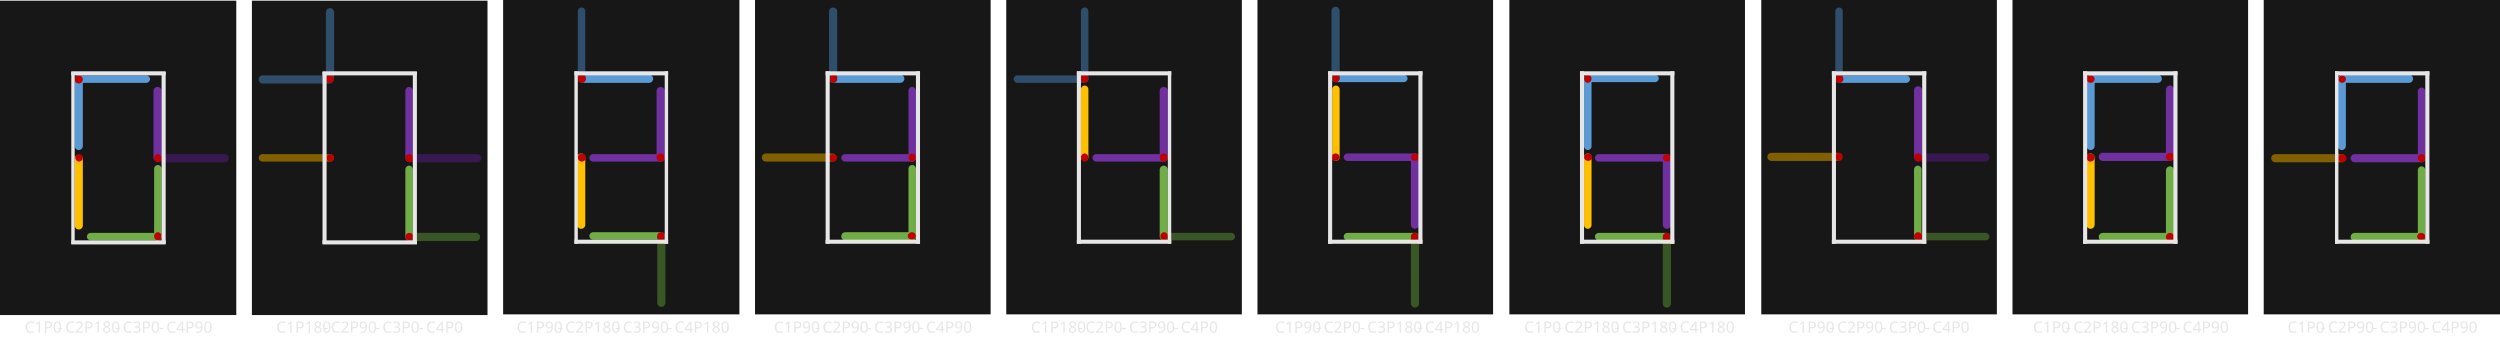
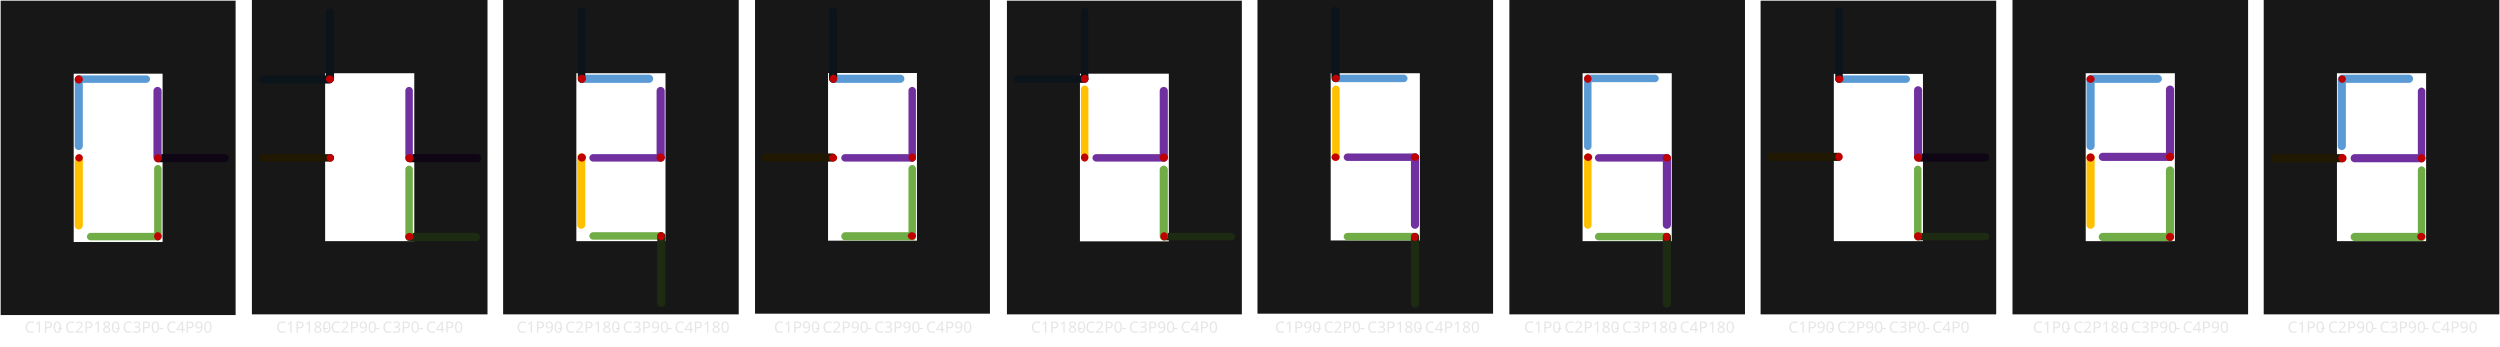
<svg xmlns="http://www.w3.org/2000/svg" width="3682" height="510" overflow="hidden">
  <defs>
    <clipPath id="clip0">
      <rect x="206" y="1234" width="3682" height="510" />
    </clipPath>
  </defs>
  <g clip-path="url(#clip0)" transform="translate(-206 -1234)">
-     <rect x="206" y="1235" width="348" height="463" fill="#181717" />
+     <path d="M577 1234 924 1234 924 1697 577 1697ZM684.848 1341.85 684.848 1589.15 816.152 1589.15 816.152 1341.85Z" fill="#181717" fill-rule="evenodd" />
+     <path d="M2429 1234 2776 1234 2776 1697 2429 1697ZM2536.85 1341.85 2536.85 1589.15 2668.15 1589.15 2668.15 1341.85Z" fill="#181717" fill-rule="evenodd" />
+     <path d="M2058 1234 2405 1234 2405 1696 2058 1696ZM2165.85 1341.85 2165.85 1588.15 2297.15 1588.15 2297.15 1341.85Z" fill="#181717" fill-rule="evenodd" />
+     <path d="M2799 1235 3146 1235 3146 1697 2799 1697ZM2906.85 1342.85 2906.85 1589.15 3038.15 1589.15 3038.15 1342.85Z" fill="#181717" fill-rule="evenodd" />
+     <path d="M3170 1234 3517 1234 3517 1697 3170 1697ZM3277.85 1341.85 3277.85 1589.15 3409.15 1589.15 3409.15 1341.85Z" fill="#181717" fill-rule="evenodd" />
+     <path d="M3540 1234 3887 1234 3887 1697 3540 1697ZM3647.85 1341.85 3647.85 1589.15 3779.15 1589.15 3779.15 1341.85Z" fill="#181717" fill-rule="evenodd" />
+     <path d="M1318 1234 1664 1234 1664 1696 1318 1696ZM1425.54 1341.54 1425.54 1588.46 1556.46 1588.46 1556.46 1341.54Z" fill="#181717" fill-rule="evenodd" />
+     <path d="M1689 1235 2035 1235 2035 1697 1689 1697ZM1796.54 1342.54 1796.54 1589.46 1927.46 1589.46 1927.46 1342.54Z" fill="#181717" fill-rule="evenodd" />
+     <path d="M947 1234 1294 1234 1294 1697 947 1697ZM1054.85 1341.85 1054.85 1589.15 1186.15 1589.15 1186.15 1341.85Z" fill="#181717" fill-rule="evenodd" />
+     <path d="M207 1235 553 1235 553 1698 207 1698ZM314.537 1342.54 314.537 1590.46 445.463 1590.46 445.463 1342.54Z" fill="#181717" fill-rule="evenodd" />
    <path d="M328 1449C328 1452.31 325.314 1455 322 1455L322 1455C318.686 1455 316 1452.31 316 1449L316 1351C316 1347.69 318.686 1345 322 1345L322 1345C325.314 1345 328 1347.69 328 1351Z" fill="#5B9BD5" fill-rule="evenodd" />
-     <path d="M322.5 1356C319.462 1356 317 1353.54 317 1350.5L317 1350.5C317 1347.46 319.462 1345 322.5 1345L421.5 1345C424.538 1345 427 1347.46 427 1350.5L427 1350.5C427 1353.54 424.538 1356 421.5 1356Z" fill="#5B9BD5" fill-rule="evenodd" />
+     <path d="M322.5 1356C319.462 1356 317 1353.54 317 1350.5L317 1350.5C317 1347.46 319.462 1345 322.5 1345L421.5 1345C424.538 1345 427 1347.46 427 1350.5L427 1350.5C427 1353.54 424.537 1356 421.5 1356Z" fill="#5B9BD5" fill-rule="evenodd" />
    <path d="M316 1351C316 1347.69 318.686 1345 322 1345 325.314 1345 328 1347.69 328 1351 328 1354.31 325.314 1357 322 1357 318.686 1357 316 1354.31 316 1351Z" fill="#C00000" fill-rule="evenodd" />
    <path d="M433 1482.5C433 1479.46 435.463 1477 438.5 1477L438.5 1477C441.538 1477 444 1479.46 444 1482.5L444 1582.5C444 1585.54 441.538 1588 438.5 1588L438.5 1588C435.463 1588 433 1585.54 433 1582.5Z" fill="#70AD47" fill-rule="evenodd" />
-     <path d="M438.5 1577C441.538 1577 444 1579.46 444 1582.5L444 1582.5C444 1585.54 441.538 1588 438.5 1588L339.5 1588C336.463 1588 334 1585.54 334 1582.5L334 1582.5C334 1579.46 336.463 1577 339.5 1577Z" fill="#70AD47" fill-rule="evenodd" />
+     <path d="M438.5 1577C441.538 1577 444 1579.46 444 1582.5L444 1582.5C444 1585.54 441.538 1588 438.5 1588L339.5 1588C336.462 1588 334 1585.54 334 1582.5L334 1582.5C334 1579.46 336.463 1577 339.5 1577Z" fill="#70AD47" fill-rule="evenodd" />
    <path d="M433 1582C433 1578.69 435.463 1576 438.5 1576 441.538 1576 444 1578.69 444 1582 444 1585.31 441.538 1588 438.5 1588 435.463 1588 433 1585.31 433 1582Z" fill="#C00000" fill-rule="evenodd" />
-     <path d="M537 1461C540.314 1461 543 1463.69 543 1467L543 1467C543 1470.31 540.314 1473 537 1473L439 1473C435.686 1473 433 1470.31 433 1467L433 1467C433 1463.69 435.686 1461 439 1461Z" fill="#381850" fill-rule="evenodd" />
+     <path d="M537 1461C540.314 1461 543 1463.69 543 1467L543 1467C543 1470.31 540.314 1473 537 1473L439 1473C435.686 1473 433 1470.31 433 1467L433 1467C433 1463.69 435.686 1461 439 1461Z" fill="#0E0614" fill-rule="evenodd" />
    <path d="M444 1466C444 1469.31 441.314 1472 438 1472L438 1472C434.686 1472 432 1469.31 432 1466L432 1368C432 1364.69 434.686 1362 438 1362L438 1362C441.314 1362 444 1364.69 444 1368Z" fill="#7030A0" fill-rule="evenodd" />
    <path d="M438.5 1461C441.538 1461 444 1463.69 444 1467 444 1470.31 441.538 1473 438.5 1473 435.463 1473 433 1470.31 433 1467 433 1463.69 435.463 1461 438.5 1461Z" fill="#C00000" fill-rule="evenodd" />
    <path d="M328 1566C328 1569.31 325.314 1572 322 1572L322 1572C318.686 1572 316 1569.31 316 1566L316 1468C316 1464.69 318.686 1462 322 1462L322 1462C325.314 1462 328 1464.69 328 1468Z" fill="#FFC000" fill-rule="evenodd" />
    <path d="M317 1466.5C317 1463.46 319.462 1461 322.5 1461 325.538 1461 328 1463.46 328 1466.5 328 1469.54 325.538 1472 322.5 1472 319.462 1472 317 1469.54 317 1466.5Z" fill="#C00000" fill-rule="evenodd" />
-     <rect x="311" y="1339" width="139" height="6" fill="#E7E6E6" />
-     <rect x="311" y="1588" width="139" height="6" fill="#E7E6E6" />
-     <rect x="444" y="1340" width="6" height="253" fill="#E7E6E6" />
-     <rect x="311" y="1340" width="5" height="253" fill="#E7E6E6" />
    <text fill="#E7E6E6" font-family="Bahnschrift Light,Bahnschrift Light_MSFontService,sans-serif" font-weight="300" font-size="23" transform="matrix(1 0 0 1 242.305 1724)">C1P0<tspan font-size="23" x="48.698" y="0">-</tspan>
      <tspan font-size="23" x="59.583" y="0">C2P180</tspan>
      <tspan font-size="23" x="133.49" y="0">-</tspan>
      <tspan font-size="23" x="144.375" y="0">C3P0</tspan>
      <tspan font-size="23" x="197.656" y="0">-</tspan>
      <tspan font-size="23" x="208.542" y="0">C4P90</tspan>
    </text>
-     <rect x="577" y="1235" width="347" height="463" fill="#181717" />
-     <path d="M686 1252C686 1248.69 688.686 1246 692 1246L692 1246C695.314 1246 698 1248.69 698 1252L698 1350C698 1353.31 695.314 1356 692 1356L692 1356C688.686 1356 686 1353.31 686 1350Z" fill="#2E4E6B" fill-rule="evenodd" />
-     <path d="M691 1345C694.314 1345 697 1347.69 697 1351L697 1351C697 1354.31 694.314 1357 691 1357L593 1357C589.686 1357 587 1354.31 587 1351L587 1351C587 1347.69 589.686 1345 593 1345Z" fill="#2E4E6B" fill-rule="evenodd" />
+     <path d="M686 1252C686 1248.69 688.686 1246 692 1246L692 1246C695.314 1246 698 1248.69 698 1252L698 1350C698 1353.31 695.314 1356 692 1356L692 1356C688.686 1356 686 1353.31 686 1350Z" fill="#0C141B" fill-rule="evenodd" />
+     <path d="M691 1345C694.314 1345 697 1347.69 697 1351L697 1351C697 1354.31 694.314 1357 691 1357L593 1357C589.686 1357 587 1354.31 587 1351L587 1351C587 1347.69 589.686 1345 593 1345Z" fill="#0C141B" fill-rule="evenodd" />
    <path d="M698 1350.5C698 1353.54 695.314 1356 692 1356 688.686 1356 686 1353.54 686 1350.5 686 1347.46 688.686 1345 692 1345 695.314 1345 698 1347.46 698 1350.5Z" fill="#C00000" fill-rule="evenodd" />
-     <path d="M907 1577C910.313 1577 913 1579.69 913 1583L913 1583C913 1586.31 910.313 1589 907 1589L809 1589C805.686 1589 803 1586.31 803 1583L803 1583C803 1579.69 805.686 1577 809 1577Z" fill="#385724" fill-rule="evenodd" />
+     <path d="M907 1577C910.313 1577 913 1579.69 913 1583L913 1583C913 1586.31 910.313 1589 907 1589L809 1589C805.686 1589 803 1586.31 803 1583L803 1583C803 1579.69 805.686 1577 809 1577Z" fill="#1C2B12" fill-rule="evenodd" />
    <path d="M814 1582.5C814 1585.54 811.538 1588 808.5 1588L808.5 1588C805.462 1588 803 1585.54 803 1582.5L803 1483.5C803 1480.46 805.462 1478 808.5 1478L808.5 1478C811.538 1478 814 1480.46 814 1483.5Z" fill="#70AD47" fill-rule="evenodd" />
    <path d="M809 1577C812.314 1577 815 1579.46 815 1582.5 815 1585.54 812.314 1588 809 1588 805.686 1588 803 1585.54 803 1582.5 803 1579.46 805.686 1577 809 1577Z" fill="#C00000" fill-rule="evenodd" />
-     <path d="M909 1461C912.314 1461 915 1463.69 915 1467L915 1467C915 1470.31 912.314 1473 909 1473L810 1473C806.686 1473 804 1470.31 804 1467L804 1467C804 1463.69 806.686 1461 810 1461Z" fill="#381850" fill-rule="evenodd" />
+     <path d="M909 1461C912.314 1461 915 1463.69 915 1467L915 1467C915 1470.31 912.314 1473 909 1473L810 1473C806.686 1473 804 1470.31 804 1467L804 1467C804 1463.69 806.686 1461 810 1461Z" fill="#0E0614" fill-rule="evenodd" />
    <path d="M814 1466.5C814 1469.54 811.538 1472 808.5 1472L808.5 1472C805.462 1472 803 1469.54 803 1466.5L803 1367.5C803 1364.46 805.462 1362 808.5 1362L808.5 1362C811.538 1362 814 1364.46 814 1367.5Z" fill="#7030A0" fill-rule="evenodd" />
    <path d="M809 1461C812.314 1461 815 1463.69 815 1467 815 1470.31 812.314 1473 809 1473 805.686 1473 803 1470.31 803 1467 803 1463.69 805.686 1461 809 1461Z" fill="#C00000" fill-rule="evenodd" />
-     <path d="M592.5 1472C589.462 1472 587 1469.54 587 1466.5L587 1466.5C587 1463.46 589.462 1461 592.5 1461L692.5 1461C695.538 1461 698 1463.46 698 1466.5L698 1466.5C698 1469.54 695.538 1472 692.5 1472Z" fill="#806000" fill-rule="evenodd" />
+     <path d="M592.5 1472C589.462 1472 587 1469.54 587 1466.5L587 1466.5C587 1463.46 589.462 1461 592.5 1461L692.5 1461C695.538 1461 698 1463.46 698 1466.5L698 1466.5C698 1469.54 695.538 1472 692.5 1472Z" fill="#201800" fill-rule="evenodd" />
    <path d="M692.5 1461C695.538 1461 698 1463.46 698 1466.5 698 1469.54 695.538 1472 692.5 1472 689.463 1472 687 1469.54 687 1466.5 687 1463.46 689.463 1461 692.5 1461Z" fill="#C00000" fill-rule="evenodd" />
-     <rect x="681" y="1339" width="139" height="6" fill="#E7E6E6" />
-     <rect x="681" y="1588" width="139" height="6" fill="#E7E6E6" />
-     <rect x="814" y="1340" width="6" height="253" fill="#E7E6E6" />
-     <rect x="681" y="1340" width="6" height="253" fill="#E7E6E6" />
    <text fill="#E7E6E6" font-family="Bahnschrift Light,Bahnschrift Light_MSFontService,sans-serif" font-weight="300" font-size="23" transform="matrix(1 0 0 1 612.795 1724)">C1P180<tspan font-size="23" x="69.323" y="0">-</tspan>
      <tspan font-size="23" x="80.208" y="0">C2P90</tspan>
      <tspan font-size="23" x="145.521" y="0">-</tspan>
      <tspan font-size="23" x="156.406" y="0">C3P0</tspan>
      <tspan font-size="23" x="209.688" y="0">-</tspan>
      <tspan font-size="23" x="220.573" y="0">C4P0</tspan>
    </text>
-     <rect x="947" y="1234" width="348" height="463" fill="#181717" />
    <path d="M1162 1344C1165.31 1344 1168 1346.69 1168 1350L1168 1350C1168 1353.31 1165.31 1356 1162 1356L1064 1356C1060.69 1356 1058 1353.31 1058 1350L1058 1350C1058 1346.69 1060.69 1344 1064 1344Z" fill="#5B9BD5" fill-rule="evenodd" />
-     <path d="M1068 1350.5C1068 1353.54 1065.54 1356 1062.5 1356L1062.5 1356C1059.46 1356 1057 1353.54 1057 1350.5L1057 1250.5C1057 1247.46 1059.46 1245 1062.5 1245L1062.5 1245C1065.54 1245 1068 1247.46 1068 1250.5Z" fill="#2E4E6B" fill-rule="evenodd" />
+     <path d="M1068 1350.5C1068 1353.54 1065.54 1356 1062.5 1356L1062.5 1356C1059.46 1356 1057 1353.54 1057 1350.5L1057 1250.5C1057 1247.46 1059.46 1245 1062.5 1245L1062.5 1245C1065.54 1245 1068 1247.46 1068 1250.5Z" fill="#0C141B" fill-rule="evenodd" />
    <path d="M1063 1356C1059.69 1356 1057 1353.31 1057 1350 1057 1346.69 1059.69 1344 1063 1344 1066.31 1344 1069 1346.69 1069 1350 1069 1353.31 1066.31 1356 1063 1356Z" fill="#C00000" fill-rule="evenodd" />
    <path d="M1079.5 1587C1076.46 1587 1074 1584.54 1074 1581.5L1074 1581.5C1074 1578.46 1076.46 1576 1079.5 1576L1179.5 1576C1182.54 1576 1185 1578.46 1185 1581.5L1185 1581.5C1185 1584.54 1182.54 1587 1179.5 1587Z" fill="#70AD47" fill-rule="evenodd" />
-     <path d="M1174 1582C1174 1578.69 1176.69 1576 1180 1576L1180 1576C1183.31 1576 1186 1578.69 1186 1582L1186 1680C1186 1683.31 1183.31 1686 1180 1686L1180 1686C1176.69 1686 1174 1683.31 1174 1680Z" fill="#385724" fill-rule="evenodd" />
+     <path d="M1174 1582C1174 1578.69 1176.69 1576 1180 1576L1180 1576C1183.31 1576 1186 1578.69 1186 1582L1186 1680C1186 1683.31 1183.31 1686 1180 1686L1180 1686C1176.69 1686 1174 1683.31 1174 1680Z" fill="#1C2B12" fill-rule="evenodd" />
    <path d="M1179.5 1588C1176.46 1588 1174 1585.31 1174 1582 1174 1578.69 1176.46 1576 1179.5 1576 1182.54 1576 1185 1578.69 1185 1582 1185 1585.31 1182.54 1588 1179.5 1588Z" fill="#C00000" fill-rule="evenodd" />
    <path d="M1173 1368C1173 1364.69 1175.69 1362 1179 1362L1179 1362C1182.31 1362 1185 1364.69 1185 1368L1185 1466C1185 1469.31 1182.31 1472 1179 1472L1179 1472C1175.69 1472 1173 1469.31 1173 1466Z" fill="#7030A0" fill-rule="evenodd" />
    <path d="M1179.5 1461C1182.54 1461 1185 1463.46 1185 1466.5L1185 1466.5C1185 1469.54 1182.54 1472 1179.5 1472L1079.5 1472C1076.46 1472 1074 1469.54 1074 1466.5L1074 1466.5C1074 1463.46 1076.46 1461 1079.5 1461Z" fill="#7030A0" fill-rule="evenodd" />
    <path d="M1173 1466C1173 1462.69 1175.69 1460 1179 1460 1182.31 1460 1185 1462.69 1185 1466 1185 1469.31 1182.31 1472 1179 1472 1175.69 1472 1173 1469.31 1173 1466Z" fill="#C00000" fill-rule="evenodd" />
    <path d="M1068 1565C1068 1568.31 1065.31 1571 1062 1571L1062 1571C1058.69 1571 1056 1568.31 1056 1565L1056 1466C1056 1462.69 1058.69 1460 1062 1460L1062 1460C1065.31 1460 1068 1462.69 1068 1466Z" fill="#FFC000" fill-rule="evenodd" />
    <path d="M1057 1466C1057 1462.69 1059.69 1460 1063 1460 1066.31 1460 1069 1462.69 1069 1466 1069 1469.31 1066.31 1472 1063 1472 1059.69 1472 1057 1469.31 1057 1466Z" fill="#C00000" fill-rule="evenodd" />
-     <rect x="1052" y="1339" width="138" height="6" fill="#E7E6E6" />
-     <rect x="1052" y="1587" width="138" height="6" fill="#E7E6E6" />
-     <rect x="1185" y="1339" width="5" height="254" fill="#E7E6E6" />
-     <rect x="1052" y="1339" width="5" height="254" fill="#E7E6E6" />
    <text fill="#E7E6E6" font-family="Bahnschrift Light,Bahnschrift Light_MSFontService,sans-serif" font-weight="300" font-size="23" transform="matrix(1 0 0 1 966.853 1724)">C1P90<tspan font-size="23" x="60.729" y="0">-</tspan>
      <tspan font-size="23" x="71.615" y="0">C2P180</tspan>
      <tspan font-size="23" x="145.521" y="0">-</tspan>
      <tspan font-size="23" x="156.406" y="0">C3P90</tspan>
      <tspan font-size="23" x="221.719" y="0">-</tspan>
      <tspan font-size="23" x="232.604" y="0">C4P180</tspan>
    </text>
-     <rect x="1318" y="1234" width="347" height="463" fill="#181717" />
    <path d="M1532 1344C1535.31 1344 1538 1346.69 1538 1350L1538 1350C1538 1353.31 1535.31 1356 1532 1356L1434 1356C1430.69 1356 1428 1353.31 1428 1350L1428 1350C1428 1346.69 1430.69 1344 1434 1344Z" fill="#5B9BD5" fill-rule="evenodd" />
-     <path d="M1439 1350C1439 1353.31 1436.31 1356 1433 1356L1433 1356C1429.69 1356 1427 1353.31 1427 1350L1427 1251C1427 1247.69 1429.69 1245 1433 1245L1433 1245C1436.31 1245 1439 1247.69 1439 1251Z" fill="#2E4E6B" fill-rule="evenodd" />
+     <path d="M1439 1350C1439 1353.31 1436.31 1356 1433 1356L1433 1356C1429.69 1356 1427 1353.31 1427 1350L1427 1251C1427 1247.69 1429.69 1245 1433 1245L1433 1245C1436.31 1245 1439 1247.69 1439 1251Z" fill="#0C141B" fill-rule="evenodd" />
    <path d="M1433.5 1356C1430.46 1356 1428 1353.31 1428 1350 1428 1346.69 1430.46 1344 1433.5 1344 1436.54 1344 1439 1346.69 1439 1350 1439 1353.31 1436.54 1356 1433.5 1356Z" fill="#C00000" fill-rule="evenodd" />
    <path d="M1544 1482.5C1544 1479.46 1546.46 1477 1549.5 1477L1549.5 1477C1552.54 1477 1555 1479.46 1555 1482.5L1555 1582.5C1555 1585.54 1552.54 1588 1549.5 1588L1549.5 1588C1546.46 1588 1544 1585.54 1544 1582.5Z" fill="#70AD47" fill-rule="evenodd" />
    <path d="M1549 1576C1552.31 1576 1555 1578.69 1555 1582L1555 1582C1555 1585.31 1552.31 1588 1549 1588L1451 1588C1447.69 1588 1445 1585.31 1445 1582L1445 1582C1445 1578.69 1447.69 1576 1451 1576Z" fill="#70AD47" fill-rule="evenodd" />
    <path d="M1543 1581.5C1543 1578.46 1545.69 1576 1549 1576 1552.31 1576 1555 1578.46 1555 1581.5 1555 1584.54 1552.31 1587 1549 1587 1545.69 1587 1543 1584.54 1543 1581.5Z" fill="#C00000" fill-rule="evenodd" />
    <path d="M1544 1367.5C1544 1364.46 1546.46 1362 1549.5 1362L1549.5 1362C1552.54 1362 1555 1364.46 1555 1367.5L1555 1466.5C1555 1469.54 1552.54 1472 1549.5 1472L1549.5 1472C1546.46 1472 1544 1469.54 1544 1466.5Z" fill="#7030A0" fill-rule="evenodd" />
    <path d="M1549.5 1461C1552.54 1461 1555 1463.46 1555 1466.5L1555 1466.5C1555 1469.54 1552.54 1472 1549.5 1472L1450.5 1472C1447.46 1472 1445 1469.54 1445 1466.5L1445 1466.5C1445 1463.46 1447.46 1461 1450.5 1461Z" fill="#7030A0" fill-rule="evenodd" />
    <path d="M1544 1466C1544 1462.69 1546.46 1460 1549.5 1460 1552.54 1460 1555 1462.69 1555 1466 1555 1469.31 1552.54 1472 1549.5 1472 1546.46 1472 1544 1469.31 1544 1466Z" fill="#C00000" fill-rule="evenodd" />
-     <path d="M1334 1472C1330.69 1472 1328 1469.31 1328 1466L1328 1466C1328 1462.69 1330.69 1460 1334 1460L1432 1460C1435.31 1460 1438 1462.69 1438 1466L1438 1466C1438 1469.31 1435.31 1472 1432 1472Z" fill="#806000" fill-rule="evenodd" />
+     <path d="M1334 1472C1330.69 1472 1328 1469.31 1328 1466L1328 1466C1328 1462.69 1330.69 1460 1334 1460L1432 1460C1435.31 1460 1438 1462.69 1438 1466L1438 1466C1438 1469.31 1435.31 1472 1432 1472Z" fill="#201800" fill-rule="evenodd" />
    <path d="M1433 1461C1436.31 1461 1439 1463.46 1439 1466.5 1439 1469.54 1436.31 1472 1433 1472 1429.69 1472 1427 1469.54 1427 1466.5 1427 1463.46 1429.69 1461 1433 1461Z" fill="#C00000" fill-rule="evenodd" />
-     <rect x="1422" y="1339" width="139" height="6" fill="#E7E6E6" />
-     <rect x="1422" y="1587" width="139" height="6" fill="#E7E6E6" />
-     <rect x="1555" y="1339" width="6" height="254" fill="#E7E6E6" />
-     <rect x="1422" y="1339" width="6" height="254" fill="#E7E6E6" />
    <text fill="#E7E6E6" font-family="Bahnschrift Light,Bahnschrift Light_MSFontService,sans-serif" font-weight="300" font-size="23" transform="matrix(1 0 0 1 1345.79 1724)">C1P90<tspan font-size="23" x="60.729" y="0">-</tspan>
      <tspan font-size="23" x="71.615" y="0">C2P90</tspan>
      <tspan font-size="23" x="136.927" y="0">-</tspan>
      <tspan font-size="23" x="147.813" y="0">C3P90</tspan>
      <tspan font-size="23" x="213.125" y="0">-</tspan>
      <tspan font-size="23" x="224.01" y="0">C4P90</tspan>
    </text>
-     <rect x="1688" y="1234" width="347" height="463" fill="#181717" />
-     <path d="M1798 1250.5C1798 1247.46 1800.46 1245 1803.5 1245L1803.5 1245C1806.54 1245 1809 1247.46 1809 1250.5L1809 1349.5C1809 1352.54 1806.54 1355 1803.5 1355L1803.5 1355C1800.46 1355 1798 1352.54 1798 1349.5Z" fill="#2E4E6B" fill-rule="evenodd" />
-     <path d="M1803.5 1345C1806.54 1345 1809 1347.46 1809 1350.5L1809 1350.5C1809 1353.54 1806.54 1356 1803.5 1356L1704.5 1356C1701.46 1356 1699 1353.54 1699 1350.5L1699 1350.5C1699 1347.46 1701.46 1345 1704.5 1345Z" fill="#2E4E6B" fill-rule="evenodd" />
+     <path d="M1798 1250.5C1798 1247.46 1800.46 1245 1803.5 1245L1803.5 1245C1806.54 1245 1809 1247.46 1809 1250.5L1809 1349.5C1809 1352.54 1806.54 1355 1803.5 1355L1803.5 1355C1800.46 1355 1798 1352.54 1798 1349.5Z" fill="#0C141B" fill-rule="evenodd" />
+     <path d="M1803.5 1345C1806.54 1345 1809 1347.46 1809 1350.5L1809 1350.5C1809 1353.54 1806.54 1356 1803.5 1356L1704.5 1356C1701.46 1356 1699 1353.54 1699 1350.5L1699 1350.5C1699 1347.46 1701.46 1345 1704.5 1345Z" fill="#0C141B" fill-rule="evenodd" />
    <path d="M1809 1350C1809 1353.31 1806.54 1356 1803.5 1356 1800.46 1356 1798 1353.31 1798 1350 1798 1346.69 1800.46 1344 1803.5 1344 1806.54 1344 1809 1346.69 1809 1350Z" fill="#C00000" fill-rule="evenodd" />
-     <path d="M2019.5 1577C2022.54 1577 2025 1579.46 2025 1582.5L2025 1582.5C2025 1585.54 2022.54 1588 2019.5 1588L1920.5 1588C1917.46 1588 1915 1585.54 1915 1582.5L1915 1582.5C1915 1579.46 1917.46 1577 1920.5 1577Z" fill="#385724" fill-rule="evenodd" />
+     <path d="M2019.5 1577C2022.54 1577 2025 1579.46 2025 1582.5L2025 1582.5C2025 1585.54 2022.54 1588 2019.5 1588L1920.5 1588C1917.46 1588 1915 1585.54 1915 1582.5L1915 1582.5C1915 1579.46 1917.46 1577 1920.5 1577Z" fill="#1C2B12" fill-rule="evenodd" />
    <path d="M1926 1582C1926 1585.31 1923.31 1588 1920 1588L1920 1588C1916.69 1588 1914 1585.31 1914 1582L1914 1484C1914 1480.69 1916.69 1478 1920 1478L1920 1478C1923.31 1478 1926 1480.69 1926 1484Z" fill="#70AD47" fill-rule="evenodd" />
    <path d="M1920.5 1576C1923.54 1576 1926 1578.69 1926 1582 1926 1585.31 1923.54 1588 1920.5 1588 1917.46 1588 1915 1585.31 1915 1582 1915 1578.69 1917.46 1576 1920.5 1576Z" fill="#C00000" fill-rule="evenodd" />
    <path d="M1914 1368C1914 1364.69 1916.69 1362 1920 1362L1920 1362C1923.31 1362 1926 1364.69 1926 1368L1926 1466C1926 1469.31 1923.31 1472 1920 1472L1920 1472C1916.69 1472 1914 1469.31 1914 1466Z" fill="#7030A0" fill-rule="evenodd" />
    <path d="M1920.5 1461C1923.54 1461 1926 1463.46 1926 1466.5L1926 1466.5C1926 1469.54 1923.54 1472 1920.5 1472L1820.5 1472C1817.46 1472 1815 1469.54 1815 1466.5L1815 1466.5C1815 1463.46 1817.46 1461 1820.5 1461Z" fill="#7030A0" fill-rule="evenodd" />
    <path d="M1914 1466C1914 1462.69 1916.69 1460 1920 1460 1923.31 1460 1926 1462.69 1926 1466 1926 1469.31 1923.31 1472 1920 1472 1916.69 1472 1914 1469.31 1914 1466Z" fill="#C00000" fill-rule="evenodd" />
    <path d="M1798 1365.5C1798 1362.46 1800.46 1360 1803.5 1360L1803.5 1360C1806.54 1360 1809 1362.46 1809 1365.5L1809 1465.5C1809 1468.54 1806.54 1471 1803.5 1471L1803.5 1471C1800.46 1471 1798 1468.54 1798 1465.5Z" fill="#FFC000" fill-rule="evenodd" />
    <path d="M1809 1466C1809 1469.31 1806.54 1472 1803.5 1472 1800.46 1472 1798 1469.31 1798 1466 1798 1462.69 1800.46 1460 1803.5 1460 1806.54 1460 1809 1462.69 1809 1466Z" fill="#C00000" fill-rule="evenodd" />
-     <rect x="1792" y="1339" width="139" height="6" fill="#E7E6E6" />
-     <rect x="1792" y="1587" width="139" height="6" fill="#E7E6E6" />
-     <rect x="1926" y="1339" width="5" height="254" fill="#E7E6E6" />
-     <rect x="1792" y="1339" width="6" height="254" fill="#E7E6E6" />
    <text fill="#E7E6E6" font-family="Bahnschrift Light,Bahnschrift Light_MSFontService,sans-serif" font-weight="300" font-size="23" transform="matrix(1 0 0 1 1724.35 1724)">C1P180<tspan font-size="23" x="69.323" y="0">-</tspan>
      <tspan font-size="23" x="80.208" y="0">C2P0</tspan>
      <tspan font-size="23" x="133.49" y="0">-</tspan>
      <tspan font-size="23" x="144.375" y="0">C3P90</tspan>
      <tspan font-size="23" x="209.688" y="0">-</tspan>
      <tspan font-size="23" x="220.573" y="0">C4P0</tspan>
    </text>
-     <rect x="2429" y="1234" width="347" height="463" fill="#181717" />
    <path d="M2550 1449.5C2550 1452.54 2547.54 1455 2544.5 1455L2544.5 1455C2541.46 1455 2539 1452.54 2539 1449.5L2539 1350.5C2539 1347.46 2541.46 1345 2544.5 1345L2544.5 1345C2547.54 1345 2550 1347.46 2550 1350.5Z" fill="#5B9BD5" fill-rule="evenodd" />
    <path d="M2544.5 1355C2541.46 1355 2539 1352.54 2539 1349.5L2539 1349.5C2539 1346.46 2541.46 1344 2544.5 1344L2643.5 1344C2646.54 1344 2649 1346.46 2649 1349.5L2649 1349.5C2649 1352.54 2646.54 1355 2643.5 1355Z" fill="#5B9BD5" fill-rule="evenodd" />
    <path d="M2539 1350C2539 1346.69 2541.46 1344 2544.5 1344 2547.54 1344 2550 1346.69 2550 1350 2550 1353.31 2547.54 1356 2544.5 1356 2541.46 1356 2539 1353.31 2539 1350Z" fill="#C00000" fill-rule="evenodd" />
    <path d="M2560.5 1588C2557.46 1588 2555 1585.54 2555 1582.5L2555 1582.5C2555 1579.46 2557.46 1577 2560.5 1577L2660.5 1577C2663.54 1577 2666 1579.46 2666 1582.5L2666 1582.5C2666 1585.54 2663.54 1588 2660.5 1588Z" fill="#70AD47" fill-rule="evenodd" />
-     <path d="M2655 1583C2655 1579.69 2657.69 1577 2661 1577L2661 1577C2664.31 1577 2667 1579.69 2667 1583L2667 1681C2667 1684.31 2664.31 1687 2661 1687L2661 1687C2657.69 1687 2655 1684.31 2655 1681Z" fill="#385724" fill-rule="evenodd" />
+     <path d="M2655 1583C2655 1579.69 2657.69 1577 2661 1577L2661 1577C2664.31 1577 2667 1579.69 2667 1583L2667 1681C2667 1684.31 2664.31 1687 2661 1687L2661 1687C2657.69 1687 2655 1684.31 2655 1681Z" fill="#1C2B12" fill-rule="evenodd" />
    <path d="M2660.5 1589C2657.46 1589 2655 1586.31 2655 1583 2655 1579.69 2657.46 1577 2660.5 1577 2663.54 1577 2666 1579.69 2666 1583 2666 1586.31 2663.54 1589 2660.5 1589Z" fill="#C00000" fill-rule="evenodd" />
    <path d="M2560.5 1472C2557.46 1472 2555 1469.54 2555 1466.5L2555 1466.5C2555 1463.46 2557.46 1461 2560.5 1461L2660.5 1461C2663.54 1461 2666 1463.46 2666 1466.5L2666 1466.5C2666 1469.54 2663.54 1472 2660.5 1472Z" fill="#7030A0" fill-rule="evenodd" />
    <path d="M2655 1467C2655 1463.69 2657.69 1461 2661 1461L2661 1461C2664.31 1461 2667 1463.69 2667 1467L2667 1565C2667 1568.31 2664.31 1571 2661 1571L2661 1571C2657.69 1571 2655 1568.31 2655 1565Z" fill="#7030A0" fill-rule="evenodd" />
    <path d="M2661 1472C2657.69 1472 2655 1469.54 2655 1466.5 2655 1463.46 2657.69 1461 2661 1461 2664.31 1461 2667 1463.46 2667 1466.5 2667 1469.54 2664.31 1472 2661 1472Z" fill="#C00000" fill-rule="evenodd" />
    <path d="M2550 1565.5C2550 1568.54 2547.54 1571 2544.5 1571L2544.5 1571C2541.46 1571 2539 1568.54 2539 1565.5L2539 1465.5C2539 1462.46 2541.46 1460 2544.5 1460L2544.5 1460C2547.54 1460 2550 1462.46 2550 1465.5Z" fill="#FFC000" fill-rule="evenodd" />
    <path d="M2539 1465.5C2539 1462.46 2541.69 1460 2545 1460 2548.31 1460 2551 1462.46 2551 1465.5 2551 1468.54 2548.31 1471 2545 1471 2541.69 1471 2539 1468.54 2539 1465.5Z" fill="#C00000" fill-rule="evenodd" />
-     <rect x="2533" y="1339" width="139" height="6" fill="#E7E6E6" />
-     <rect x="2533" y="1587" width="139" height="6" fill="#E7E6E6" />
-     <rect x="2666" y="1339" width="6" height="254" fill="#E7E6E6" />
-     <rect x="2533" y="1339" width="6" height="254" fill="#E7E6E6" />
    <text fill="#E7E6E6" font-family="Bahnschrift Light,Bahnschrift Light_MSFontService,sans-serif" font-weight="300" font-size="23" transform="matrix(1 0 0 1 2450.62 1724)">C1P0<tspan font-size="23" x="48.698" y="0">-</tspan>
      <tspan font-size="23" x="59.584" y="0">C2P180</tspan>
      <tspan font-size="23" x="133.49" y="0">-</tspan>
      <tspan font-size="23" x="144.375" y="0">C3P180</tspan>
      <tspan font-size="23" x="218.281" y="0">-</tspan>
      <tspan font-size="23" x="229.167" y="0">C4P180</tspan>
    </text>
-     <rect x="2800" y="1234" width="347" height="463" fill="#181717" />
    <path d="M3013.5 1345C3016.54 1345 3019 1347.46 3019 1350.5L3019 1350.5C3019 1353.54 3016.54 1356 3013.5 1356L2914.5 1356C2911.46 1356 2909 1353.54 2909 1350.5L2909 1350.5C2909 1347.46 2911.46 1345 2914.5 1345Z" fill="#5B9BD5" fill-rule="evenodd" />
-     <path d="M2920 1350.5C2920 1353.54 2917.54 1356 2914.5 1356L2914.5 1356C2911.46 1356 2909 1353.54 2909 1350.5L2909 1250.5C2909 1247.46 2911.46 1245 2914.5 1245L2914.5 1245C2917.54 1245 2920 1247.46 2920 1250.5Z" fill="#2E4E6B" fill-rule="evenodd" />
+     <path d="M2920 1350.5C2920 1353.54 2917.54 1356 2914.5 1356L2914.5 1356C2911.46 1356 2909 1353.54 2909 1350.5L2909 1250.5C2909 1247.46 2911.46 1245 2914.5 1245L2914.5 1245C2917.54 1245 2920 1247.46 2920 1250.5Z" fill="#0C141B" fill-rule="evenodd" />
    <path d="M2915 1356C2911.69 1356 2909 1353.54 2909 1350.5 2909 1347.46 2911.69 1345 2915 1345 2918.31 1345 2921 1347.46 2921 1350.5 2921 1353.54 2918.31 1356 2915 1356Z" fill="#C00000" fill-rule="evenodd" />
-     <path d="M3130.5 1577C3133.54 1577 3136 1579.46 3136 1582.5L3136 1582.5C3136 1585.54 3133.54 1588 3130.5 1588L3031.5 1588C3028.46 1588 3026 1585.54 3026 1582.5L3026 1582.5C3026 1579.46 3028.46 1577 3031.5 1577Z" fill="#385724" fill-rule="evenodd" />
+     <path d="M3130.5 1577C3133.54 1577 3136 1579.46 3136 1582.5L3136 1582.5C3136 1585.54 3133.54 1588 3130.5 1588L3031.5 1588C3028.46 1588 3026 1585.54 3026 1582.5L3026 1582.5C3026 1579.46 3028.46 1577 3031.5 1577Z" fill="#1C2B12" fill-rule="evenodd" />
    <path d="M3036 1582.5C3036 1585.54 3033.54 1588 3030.5 1588L3030.5 1588C3027.46 1588 3025 1585.54 3025 1582.5L3025 1483.5C3025 1480.46 3027.46 1478 3030.5 1478L3030.5 1478C3033.54 1478 3036 1480.46 3036 1483.5Z" fill="#70AD47" fill-rule="evenodd" />
    <path d="M3031 1576C3034.31 1576 3037 1578.69 3037 1582 3037 1585.31 3034.31 1588 3031 1588 3027.69 1588 3025 1585.31 3025 1582 3025 1578.69 3027.69 1576 3031 1576Z" fill="#C00000" fill-rule="evenodd" />
-     <path d="M3130 1460C3133.31 1460 3136 1462.69 3136 1466L3136 1466C3136 1469.31 3133.31 1472 3130 1472L3032 1472C3028.69 1472 3026 1469.31 3026 1466L3026 1466C3026 1462.69 3028.69 1460 3032 1460Z" fill="#381850" fill-rule="evenodd" />
+     <path d="M3130 1460C3133.31 1460 3136 1462.69 3136 1466L3136 1466C3136 1469.31 3133.31 1472 3130 1472L3032 1472C3028.69 1472 3026 1469.31 3026 1466L3026 1466C3026 1462.69 3028.69 1460 3032 1460Z" fill="#0E0614" fill-rule="evenodd" />
    <path d="M3037 1465C3037 1468.31 3034.31 1471 3031 1471L3031 1471C3027.69 1471 3025 1468.31 3025 1465L3025 1367C3025 1363.69 3027.69 1361 3031 1361L3031 1361C3034.31 1361 3037 1363.69 3037 1367Z" fill="#7030A0" fill-rule="evenodd" />
    <path d="M3031 1460C3034.31 1460 3037 1462.69 3037 1466 3037 1469.31 3034.31 1472 3031 1472 3027.69 1472 3025 1469.31 3025 1466 3025 1462.69 3027.69 1460 3031 1460Z" fill="#C00000" fill-rule="evenodd" />
-     <path d="M2815 1471C2811.69 1471 2809 1468.31 2809 1465L2809 1465C2809 1461.69 2811.69 1459 2815 1459L2913 1459C2916.31 1459 2919 1461.69 2919 1465L2919 1465C2919 1468.31 2916.31 1471 2913 1471Z" fill="#806000" fill-rule="evenodd" />
+     <path d="M2815 1471C2811.69 1471 2809 1468.31 2809 1465L2809 1465C2809 1461.69 2811.69 1459 2815 1459L2913 1459C2916.31 1459 2919 1461.69 2919 1465L2919 1465C2919 1468.31 2916.31 1471 2913 1471Z" fill="#201800" fill-rule="evenodd" />
    <path d="M2914.5 1459C2917.54 1459 2920 1461.69 2920 1465 2920 1468.31 2917.54 1471 2914.5 1471 2911.46 1471 2909 1468.31 2909 1465 2909 1461.69 2911.46 1459 2914.5 1459Z" fill="#C00000" fill-rule="evenodd" />
-     <rect x="2904" y="1339" width="139" height="6" fill="#E7E6E6" />
-     <rect x="2904" y="1587" width="139" height="6" fill="#E7E6E6" />
-     <rect x="3037" y="1339" width="6" height="254" fill="#E7E6E6" />
-     <rect x="2904" y="1339" width="6" height="254" fill="#E7E6E6" />
    <text fill="#E7E6E6" font-family="Bahnschrift Light,Bahnschrift Light_MSFontService,sans-serif" font-weight="300" font-size="23" transform="matrix(1 0 0 1 2839.97 1724)">C1P90<tspan font-size="23" x="60.729" y="0">-</tspan>
      <tspan font-size="23" x="71.615" y="0">C2P90</tspan>
      <tspan font-size="23" x="136.927" y="0">-</tspan>
      <tspan font-size="23" x="147.813" y="0">C3P0</tspan>
      <tspan font-size="23" x="201.094" y="0">-</tspan>
      <tspan font-size="23" x="211.979" y="0">C4P0</tspan>
    </text>
-     <rect x="3170" y="1234" width="347" height="463" fill="#181717" />
    <path d="M3291 1449C3291 1452.31 3288.31 1455 3285 1455L3285 1455C3281.69 1455 3279 1452.31 3279 1449L3279 1351C3279 1347.69 3281.69 1345 3285 1345L3285 1345C3288.31 1345 3291 1347.69 3291 1351Z" fill="#5B9BD5" fill-rule="evenodd" />
    <path d="M3286 1356C3282.69 1356 3280 1353.31 3280 1350L3280 1350C3280 1346.69 3282.69 1344 3286 1344L3384 1344C3387.31 1344 3390 1346.69 3390 1350L3390 1350C3390 1353.31 3387.31 1356 3384 1356Z" fill="#5B9BD5" fill-rule="evenodd" />
    <path d="M3279 1350.5C3279 1347.46 3281.69 1345 3285 1345 3288.31 1345 3291 1347.46 3291 1350.5 3291 1353.54 3288.31 1356 3285 1356 3281.69 1356 3279 1353.54 3279 1350.5Z" fill="#C00000" fill-rule="evenodd" />
    <path d="M3396 1485C3396 1481.69 3398.69 1479 3402 1479L3402 1479C3405.31 1479 3408 1481.69 3408 1485L3408 1583C3408 1586.31 3405.31 1589 3402 1589L3402 1589C3398.69 1589 3396 1586.31 3396 1583Z" fill="#70AD47" fill-rule="evenodd" />
    <path d="M3402 1577C3405.31 1577 3408 1579.69 3408 1583L3408 1583C3408 1586.31 3405.31 1589 3402 1589L3303 1589C3299.69 1589 3297 1586.31 3297 1583L3297 1583C3297 1579.69 3299.69 1577 3303 1577Z" fill="#70AD47" fill-rule="evenodd" />
    <path d="M3396 1583C3396 1579.69 3398.69 1577 3402 1577 3405.31 1577 3408 1579.69 3408 1583 3408 1586.31 3405.31 1589 3402 1589 3398.69 1589 3396 1586.31 3396 1583Z" fill="#C00000" fill-rule="evenodd" />
    <path d="M3396 1366C3396 1362.69 3398.69 1360 3402 1360L3402 1360C3405.31 1360 3408 1362.69 3408 1366L3408 1465C3408 1468.31 3405.31 1471 3402 1471L3402 1471C3398.69 1471 3396 1468.31 3396 1465Z" fill="#7030A0" fill-rule="evenodd" />
    <path d="M3402 1459C3405.31 1459 3408 1461.69 3408 1465L3408 1465C3408 1468.31 3405.31 1471 3402 1471L3303 1471C3299.69 1471 3297 1468.31 3297 1465L3297 1465C3297 1461.69 3299.69 1459 3303 1459Z" fill="#7030A0" fill-rule="evenodd" />
    <path d="M3396 1465C3396 1461.69 3398.69 1459 3402 1459 3405.31 1459 3408 1461.69 3408 1465 3408 1468.31 3405.31 1471 3402 1471 3398.69 1471 3396 1468.31 3396 1465Z" fill="#C00000" fill-rule="evenodd" />
    <path d="M3291 1565C3291 1568.31 3288.31 1571 3285 1571L3285 1571C3281.69 1571 3279 1568.31 3279 1565L3279 1466C3279 1462.69 3281.69 1460 3285 1460L3285 1460C3288.31 1460 3291 1462.69 3291 1466Z" fill="#FFC000" fill-rule="evenodd" />
    <path d="M3279 1466C3279 1462.69 3281.69 1460 3285 1460 3288.31 1460 3291 1462.69 3291 1466 3291 1469.31 3288.31 1472 3285 1472 3281.69 1472 3279 1469.31 3279 1466Z" fill="#C00000" fill-rule="evenodd" />
-     <rect x="3274" y="1339" width="139" height="6" fill="#E7E6E6" />
-     <rect x="3274" y="1587" width="139" height="6" fill="#E7E6E6" />
-     <rect x="3407" y="1339" width="6" height="254" fill="#E7E6E6" />
-     <rect x="3274" y="1339" width="6" height="254" fill="#E7E6E6" />
    <text fill="#E7E6E6" font-family="Bahnschrift Light,Bahnschrift Light_MSFontService,sans-serif" font-weight="300" font-size="23" transform="matrix(1 0 0 1 3200.09 1724)">C1P0<tspan font-size="23" x="48.698" y="0">-</tspan>
      <tspan font-size="23" x="59.583" y="0">C2P180</tspan>
      <tspan font-size="23" x="133.49" y="0">-</tspan>
      <tspan font-size="23" x="144.375" y="0">C3P90</tspan>
      <tspan font-size="23" x="209.688" y="0">-</tspan>
      <tspan font-size="23" x="220.573" y="0">C4P90</tspan>
    </text>
-     <rect x="3540" y="1234" width="348" height="463" fill="#181717" />
    <path d="M3661 1449C3661 1452.31 3658.31 1455 3655 1455L3655 1455C3651.69 1455 3649 1452.31 3649 1449L3649 1351C3649 1347.69 3651.69 1345 3655 1345L3655 1345C3658.31 1345 3661 1347.69 3661 1351Z" fill="#5B9BD5" fill-rule="evenodd" />
    <path d="M3656 1356C3652.69 1356 3650 1353.31 3650 1350L3650 1350C3650 1346.69 3652.69 1344 3656 1344L3754 1344C3757.31 1344 3760 1346.69 3760 1350L3760 1350C3760 1353.31 3757.31 1356 3754 1356Z" fill="#5B9BD5" fill-rule="evenodd" />
    <path d="M3650 1350.5C3650 1347.46 3652.46 1345 3655.5 1345 3658.54 1345 3661 1347.46 3661 1350.5 3661 1353.54 3658.54 1356 3655.5 1356 3652.46 1356 3650 1353.54 3650 1350.5Z" fill="#C00000" fill-rule="evenodd" />
    <path d="M3767 1484.5C3767 1481.46 3769.46 1479 3772.5 1479L3772.5 1479C3775.54 1479 3778 1481.46 3778 1484.5L3778 1583.5C3778 1586.54 3775.54 1589 3772.5 1589L3772.5 1589C3769.46 1589 3767 1586.54 3767 1583.5Z" fill="#70AD47" fill-rule="evenodd" />
    <path d="M3772 1577C3775.31 1577 3778 1579.69 3778 1583L3778 1583C3778 1586.31 3775.31 1589 3772 1589L3674 1589C3670.69 1589 3668 1586.31 3668 1583L3668 1583C3668 1579.69 3670.69 1577 3674 1577Z" fill="#70AD47" fill-rule="evenodd" />
    <path d="M3766 1582.5C3766 1579.46 3768.69 1577 3772 1577 3775.31 1577 3778 1579.46 3778 1582.5 3778 1585.54 3775.31 1588 3772 1588 3768.69 1588 3766 1585.54 3766 1582.5Z" fill="#C00000" fill-rule="evenodd" />
    <path d="M3767 1368.5C3767 1365.46 3769.46 1363 3772.5 1363L3772.5 1363C3775.54 1363 3778 1365.46 3778 1368.5L3778 1467.5C3778 1470.54 3775.54 1473 3772.5 1473L3772.5 1473C3769.46 1473 3767 1470.54 3767 1467.5Z" fill="#7030A0" fill-rule="evenodd" />
    <path d="M3772 1461C3775.31 1461 3778 1463.69 3778 1467L3778 1467C3778 1470.31 3775.31 1473 3772 1473L3674 1473C3670.69 1473 3668 1470.31 3668 1467L3668 1467C3668 1463.69 3670.69 1461 3674 1461Z" fill="#7030A0" fill-rule="evenodd" />
    <path d="M3767 1467C3767 1463.69 3769.46 1461 3772.5 1461 3775.54 1461 3778 1463.69 3778 1467 3778 1470.31 3775.54 1473 3772.5 1473 3769.46 1473 3767 1470.31 3767 1467Z" fill="#C00000" fill-rule="evenodd" />
-     <path d="M3557 1473C3553.69 1473 3551 1470.31 3551 1467L3551 1467C3551 1463.69 3553.69 1461 3557 1461L3655 1461C3658.31 1461 3661 1463.69 3661 1467L3661 1467C3661 1470.31 3658.31 1473 3655 1473Z" fill="#806000" fill-rule="evenodd" />
+     <path d="M3557 1473C3553.69 1473 3551 1470.31 3551 1467L3551 1467C3551 1463.69 3553.69 1461 3557 1461L3655 1461C3658.31 1461 3661 1463.69 3661 1467L3661 1467C3661 1470.31 3658.31 1473 3655 1473Z" fill="#201800" fill-rule="evenodd" />
    <path d="M3656 1461C3659.31 1461 3662 1463.69 3662 1467 3662 1470.31 3659.31 1473 3656 1473 3652.69 1473 3650 1470.31 3650 1467 3650 1463.69 3652.69 1461 3656 1461Z" fill="#C00000" fill-rule="evenodd" />
-     <rect x="3645" y="1339" width="139" height="6" fill="#E7E6E6" />
-     <rect x="3645" y="1587" width="139" height="6" fill="#E7E6E6" />
-     <rect x="3778" y="1339" width="6" height="254" fill="#E7E6E6" />
-     <rect x="3645" y="1339" width="5" height="254" fill="#E7E6E6" />
    <text fill="#E7E6E6" font-family="Bahnschrift Light,Bahnschrift Light_MSFontService,sans-serif" font-weight="300" font-size="23" transform="matrix(1 0 0 1 3575.03 1724)">C1P0<tspan font-size="23" x="48.698" y="0">-</tspan>
      <tspan font-size="23" x="59.583" y="0">C2P90</tspan>
      <tspan font-size="23" x="124.896" y="0">-</tspan>
      <tspan font-size="23" x="135.781" y="0">C3P90</tspan>
      <tspan font-size="23" x="201.094" y="0">-</tspan>
      <tspan font-size="23" x="211.979" y="0">C4P90</tspan>
    </text>
-     <rect x="2058" y="1234" width="347" height="463" fill="#181717" />
    <path d="M2273.5 1344C2276.54 1344 2279 1346.46 2279 1349.5L2279 1349.5C2279 1352.54 2276.54 1355 2273.5 1355L2173.5 1355C2170.46 1355 2168 1352.54 2168 1349.5L2168 1349.5C2168 1346.46 2170.46 1344 2173.5 1344Z" fill="#5B9BD5" fill-rule="evenodd" />
-     <path d="M2179 1349C2179 1352.31 2176.31 1355 2173 1355L2173 1355C2169.69 1355 2167 1352.31 2167 1349L2167 1250C2167 1246.69 2169.69 1244 2173 1244L2173 1244C2176.31 1244 2179 1246.69 2179 1250Z" fill="#2E4E6B" fill-rule="evenodd" />
+     <path d="M2179 1349C2179 1352.31 2176.31 1355 2173 1355L2173 1355C2169.69 1355 2167 1352.31 2167 1349L2167 1250C2167 1246.69 2169.69 1244 2173 1244L2173 1244C2176.31 1244 2179 1246.69 2179 1250Z" fill="#0C141B" fill-rule="evenodd" />
    <path d="M2173.5 1355C2170.46 1355 2168 1352.54 2168 1349.5 2168 1346.46 2170.46 1344 2173.5 1344 2176.54 1344 2179 1346.46 2179 1349.5 2179 1352.54 2176.54 1355 2173.5 1355Z" fill="#C00000" fill-rule="evenodd" />
    <path d="M2190.5 1588C2187.46 1588 2185 1585.54 2185 1582.5L2185 1582.5C2185 1579.46 2187.46 1577 2190.5 1577L2290.5 1577C2293.54 1577 2296 1579.46 2296 1582.5L2296 1582.5C2296 1585.54 2293.54 1588 2290.5 1588Z" fill="#70AD47" fill-rule="evenodd" />
-     <path d="M2284 1583C2284 1579.69 2286.69 1577 2290 1577L2290 1577C2293.31 1577 2296 1579.69 2296 1583L2296 1681C2296 1684.31 2293.31 1687 2290 1687L2290 1687C2286.69 1687 2284 1684.31 2284 1681Z" fill="#385724" fill-rule="evenodd" />
+     <path d="M2284 1583C2284 1579.69 2286.69 1577 2290 1577L2290 1577C2293.31 1577 2296 1579.69 2296 1583L2296 1681C2296 1684.31 2293.31 1687 2290 1687L2290 1687C2286.69 1687 2284 1684.31 2284 1681Z" fill="#1C2B12" fill-rule="evenodd" />
    <path d="M2289.5 1589C2286.46 1589 2284 1586.31 2284 1583 2284 1579.69 2286.46 1577 2289.5 1577 2292.54 1577 2295 1579.69 2295 1583 2295 1586.31 2292.54 1589 2289.5 1589Z" fill="#C00000" fill-rule="evenodd" />
    <path d="M2190.5 1471C2187.46 1471 2185 1468.54 2185 1465.5L2185 1465.5C2185 1462.46 2187.46 1460 2190.5 1460L2290.5 1460C2293.54 1460 2296 1462.46 2296 1465.5L2296 1465.5C2296 1468.54 2293.54 1471 2290.5 1471Z" fill="#7030A0" fill-rule="evenodd" />
    <path d="M2284 1466C2284 1462.69 2286.69 1460 2290 1460L2290 1460C2293.31 1460 2296 1462.69 2296 1466L2296 1565C2296 1568.31 2293.31 1571 2290 1571L2290 1571C2286.69 1571 2284 1568.31 2284 1565Z" fill="#7030A0" fill-rule="evenodd" />
    <path d="M2290 1471C2286.69 1471 2284 1468.54 2284 1465.5 2284 1462.46 2286.69 1460 2290 1460 2293.31 1460 2296 1462.46 2296 1465.5 2296 1468.54 2293.31 1471 2290 1471Z" fill="#C00000" fill-rule="evenodd" />
    <path d="M2168 1365.5C2168 1362.46 2170.46 1360 2173.5 1360L2173.5 1360C2176.54 1360 2179 1362.46 2179 1365.5L2179 1465.5C2179 1468.54 2176.54 1471 2173.5 1471L2173.5 1471C2170.46 1471 2168 1468.54 2168 1465.5Z" fill="#FFC000" fill-rule="evenodd" />
    <path d="M2179 1465.5C2179 1468.54 2176.31 1471 2173 1471 2169.69 1471 2167 1468.54 2167 1465.5 2167 1462.46 2169.69 1460 2173 1460 2176.31 1460 2179 1462.46 2179 1465.5Z" fill="#C00000" fill-rule="evenodd" />
-     <rect x="2162" y="1339" width="139" height="6" fill="#E7E6E6" />
-     <rect x="2162" y="1587" width="139" height="6" fill="#E7E6E6" />
-     <rect x="2295" y="1339" width="6" height="254" fill="#E7E6E6" />
-     <rect x="2162" y="1339" width="6" height="254" fill="#E7E6E6" />
    <text fill="#E7E6E6" font-family="Bahnschrift Light,Bahnschrift Light_MSFontService,sans-serif" font-weight="300" font-size="23" transform="matrix(1 0 0 1 2083.89 1724)">C1P90<tspan font-size="23" x="60.729" y="0">-</tspan>
      <tspan font-size="23" x="71.615" y="0">C2P0</tspan>
      <tspan font-size="23" x="124.896" y="0">-</tspan>
      <tspan font-size="23" x="135.781" y="0">C3P180</tspan>
      <tspan font-size="23" x="209.688" y="0">-</tspan>
      <tspan font-size="23" x="220.573" y="0">C4P180</tspan>
    </text>
  </g>
</svg>
